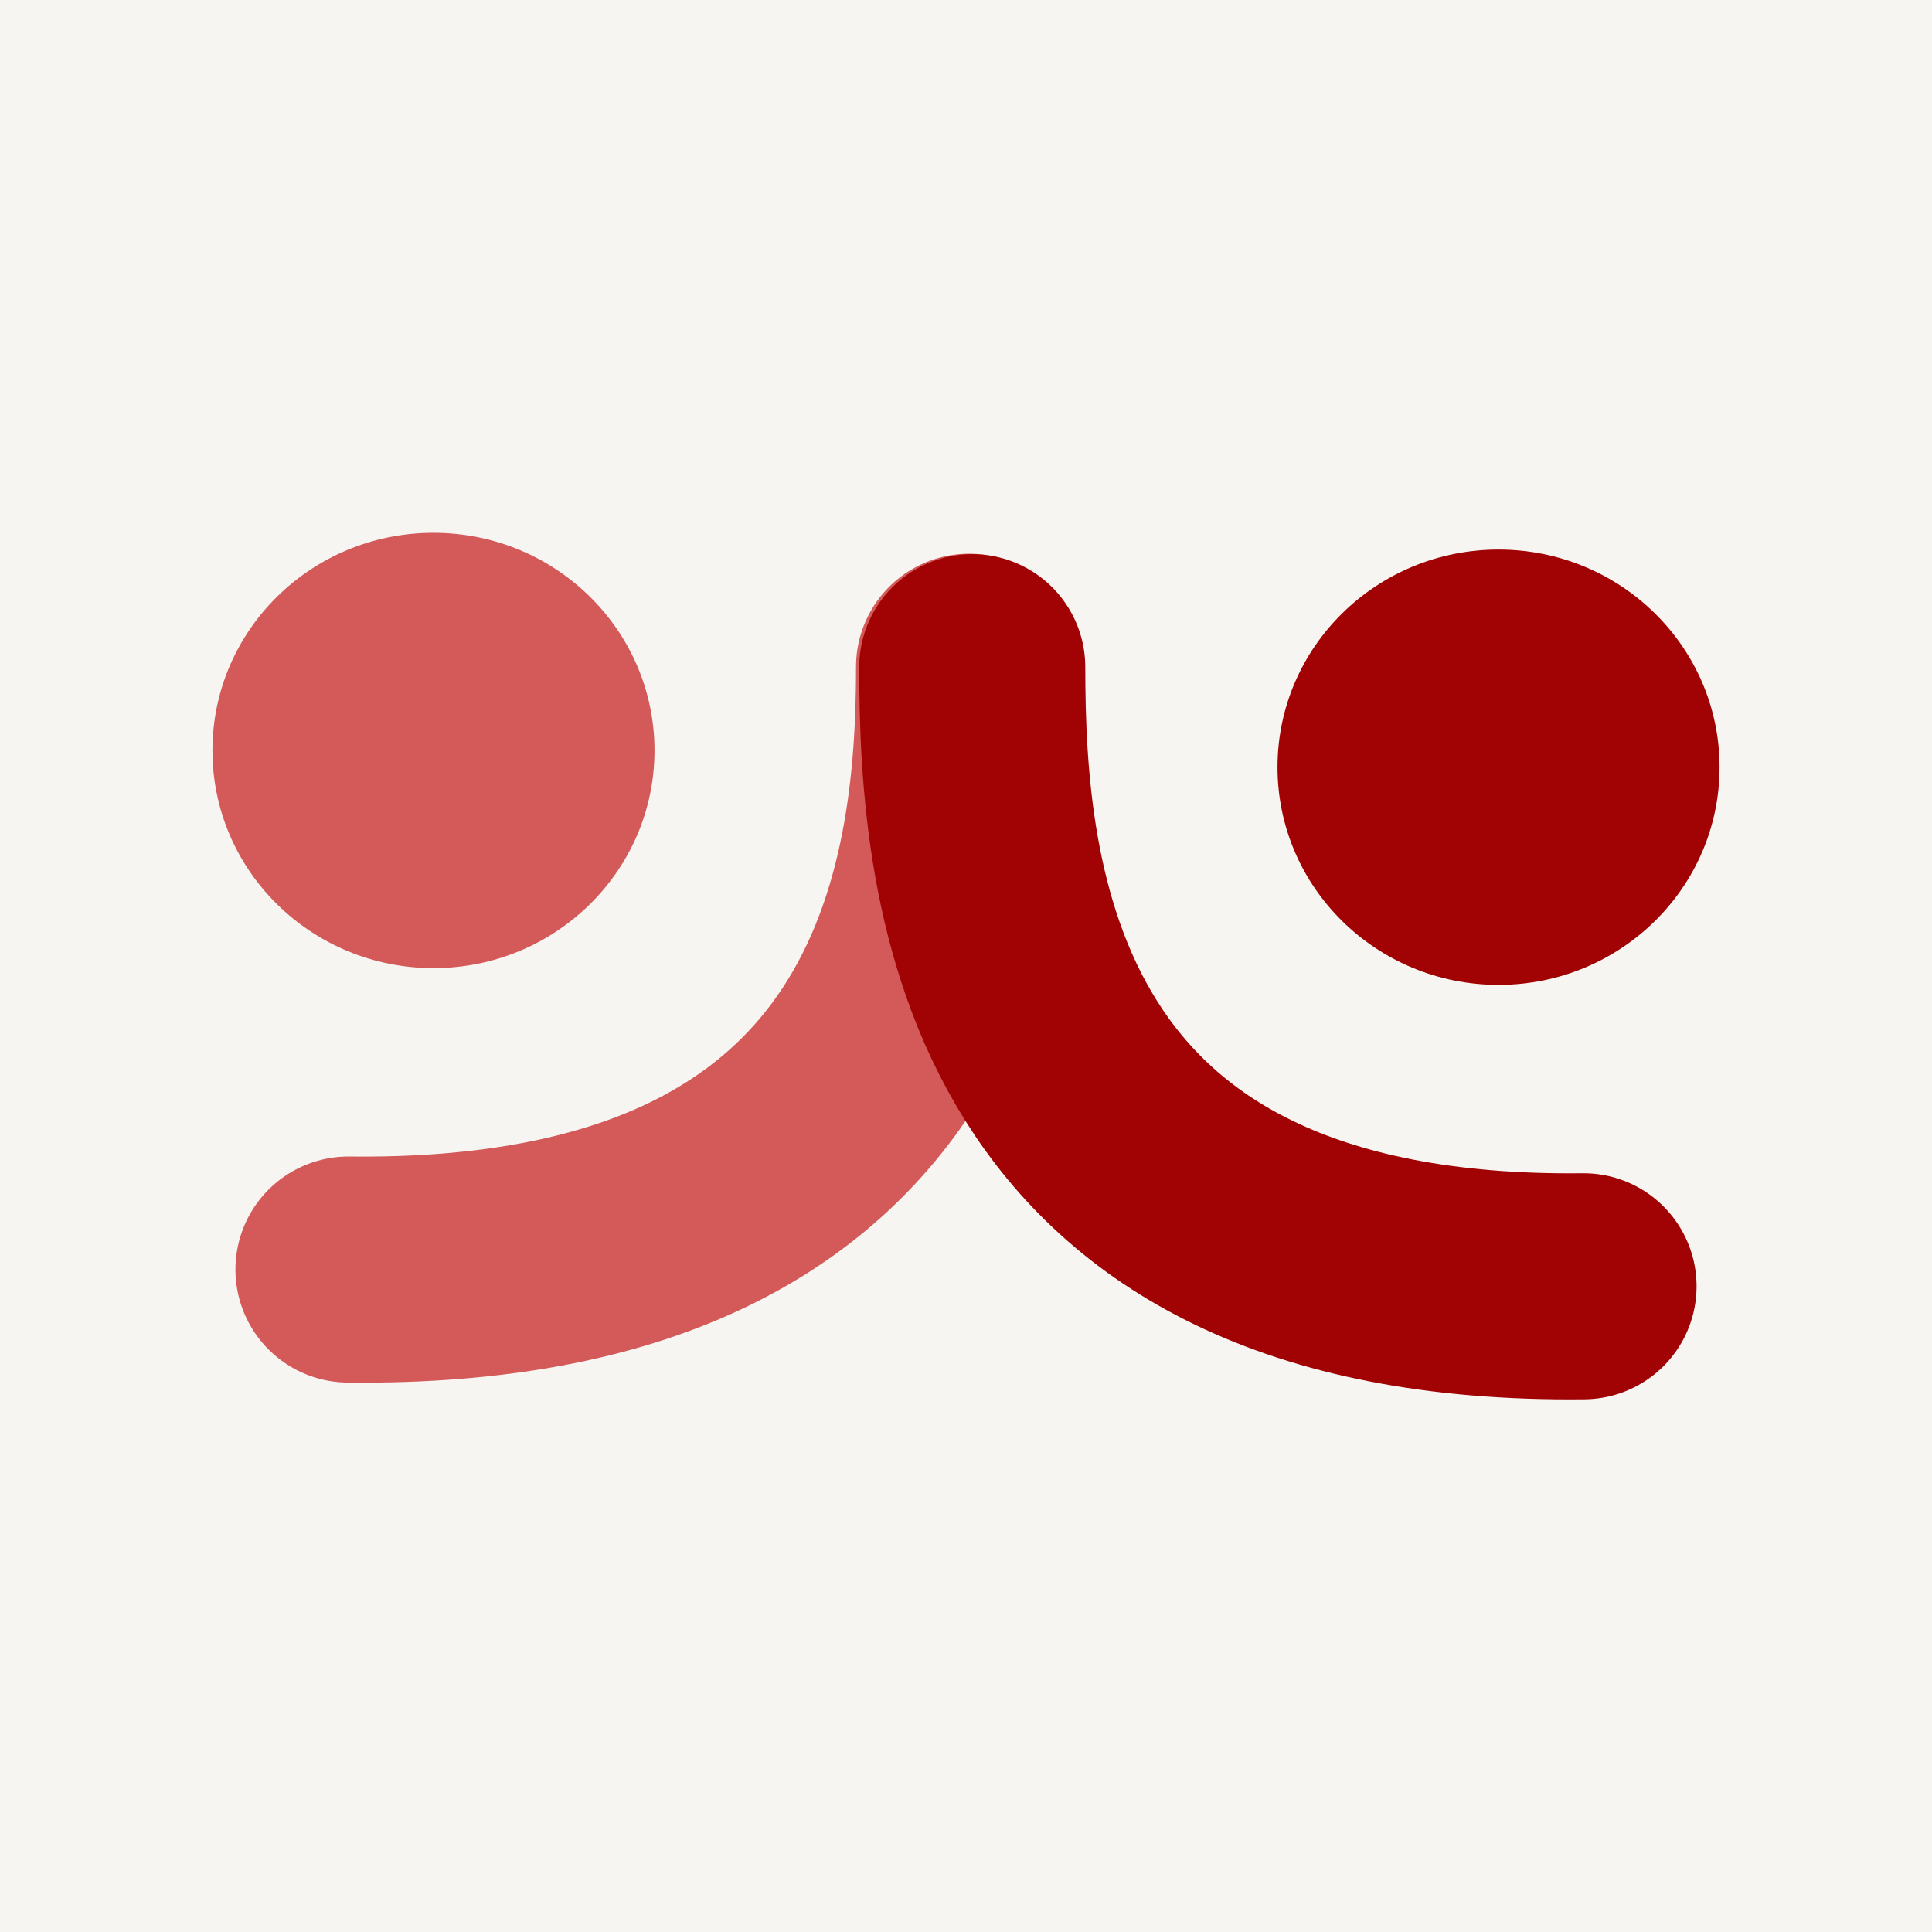
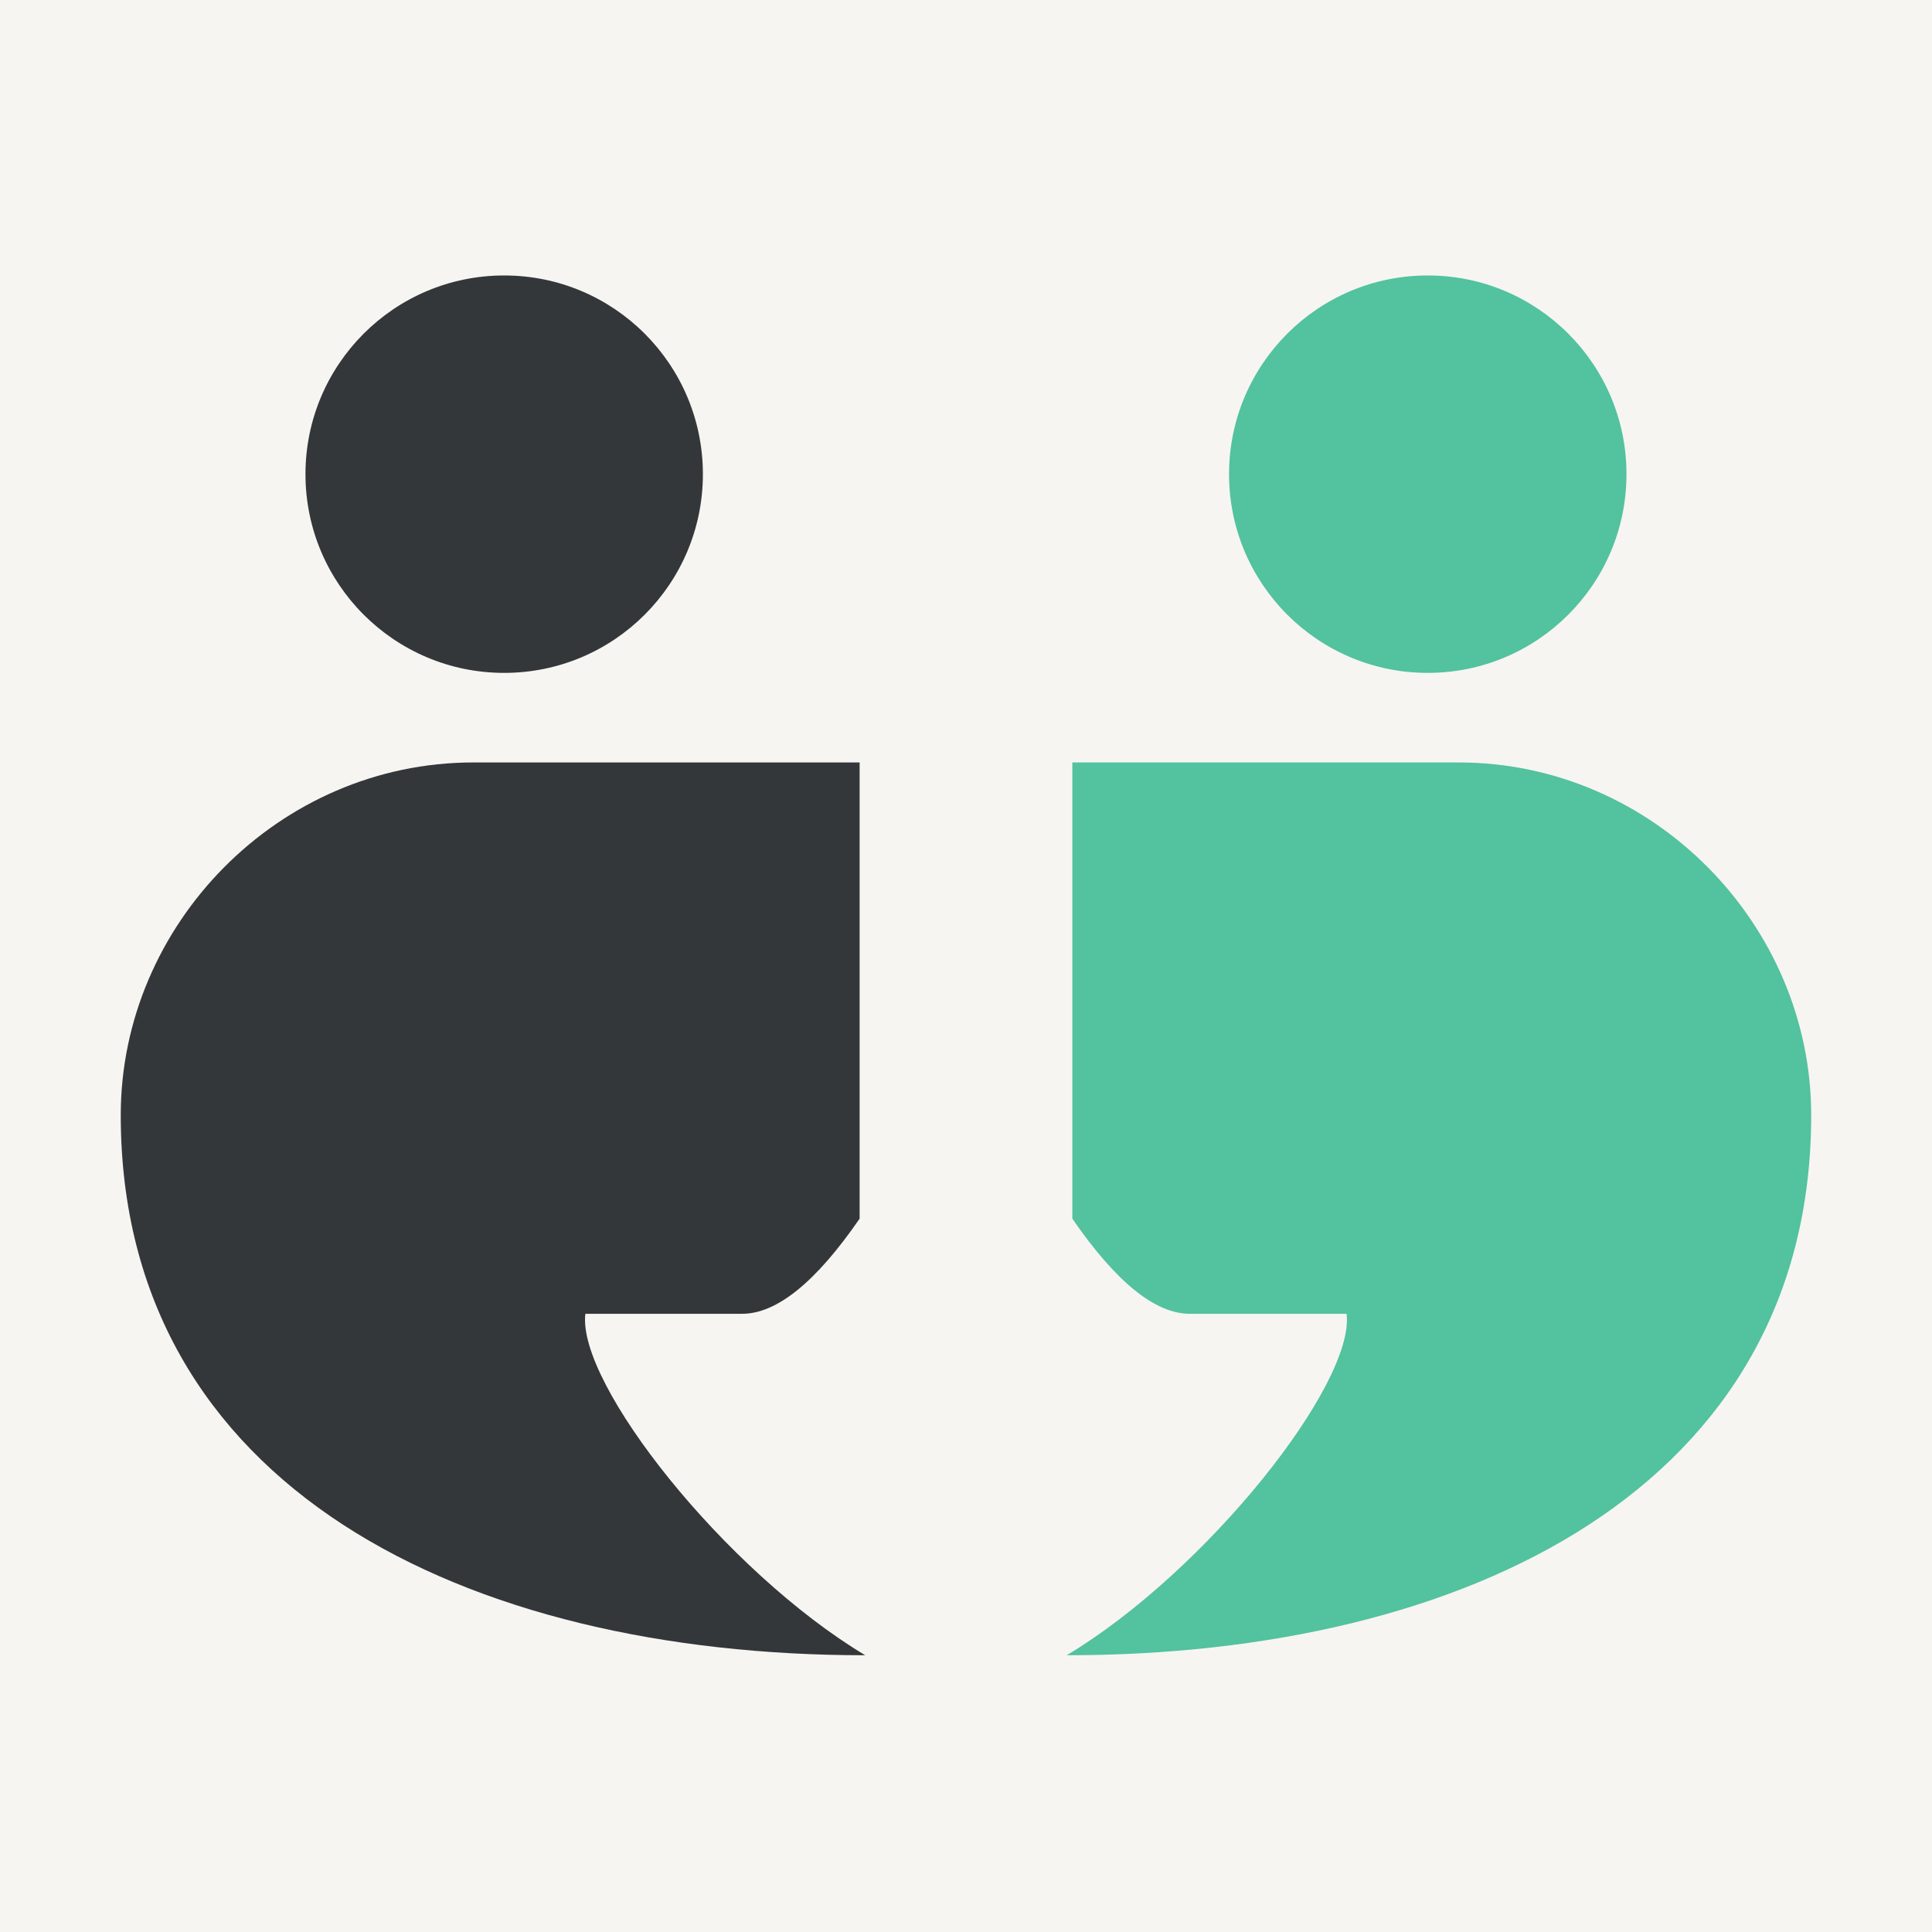
<svg xmlns="http://www.w3.org/2000/svg" viewBox="0 0 512 512" role="img" aria-label="Locker Room Talks">
  <rect width="512" height="512" fill="#F6F5F2" />
-   <g transform="translate(56.3 141.2) scale(4.4378)" fill="none">
-     <path d="M45.182 7.999C45.182 21 42.644 44.395 8.123 43.995" stroke="#D45A5A" stroke-width="13.5" stroke-linecap="round" />
-     <ellipse cx="13.199" cy="12.998" rx="13.199" ry="12.998" fill="#D45A5A" />
-     <path d="M45.373 8.024C45.373 21 47.356 45.395 81.877 44.995" stroke="#A10203" stroke-width="13.5" stroke-linecap="round" />
-     <ellipse cx="76.801" cy="13.998" rx="13.199" ry="12.998" fill="#A10203" />
+   <g transform="translate(32 73) scale(1.4834)">
+     <g fill="#343739">
+       <circle cx="68.5" cy="35.5" r="35.5" />
+       <path d="M132 87L63 87C28.2 87 0 116 0 150C0 216.5 61.6 246.5 133 246.5C108 231.5 81.5 198 83 185.5L111 185.5Q120.3 185.5 132 168.5Z" />
+     </g>
+     <g fill="#53C29E" transform="translate(302 0) scale(-1 1)">
+       <circle cx="68.5" cy="35.5" r="35.5" />
+       <path d="M132 87L63 87C28.2 87 0 116 0 150C0 216.5 61.6 246.5 133 246.5C108 231.5 81.5 198 83 185.5L111 185.5Q120.3 185.5 132 168.5Z" />
+     </g>
  </g>
</svg>
